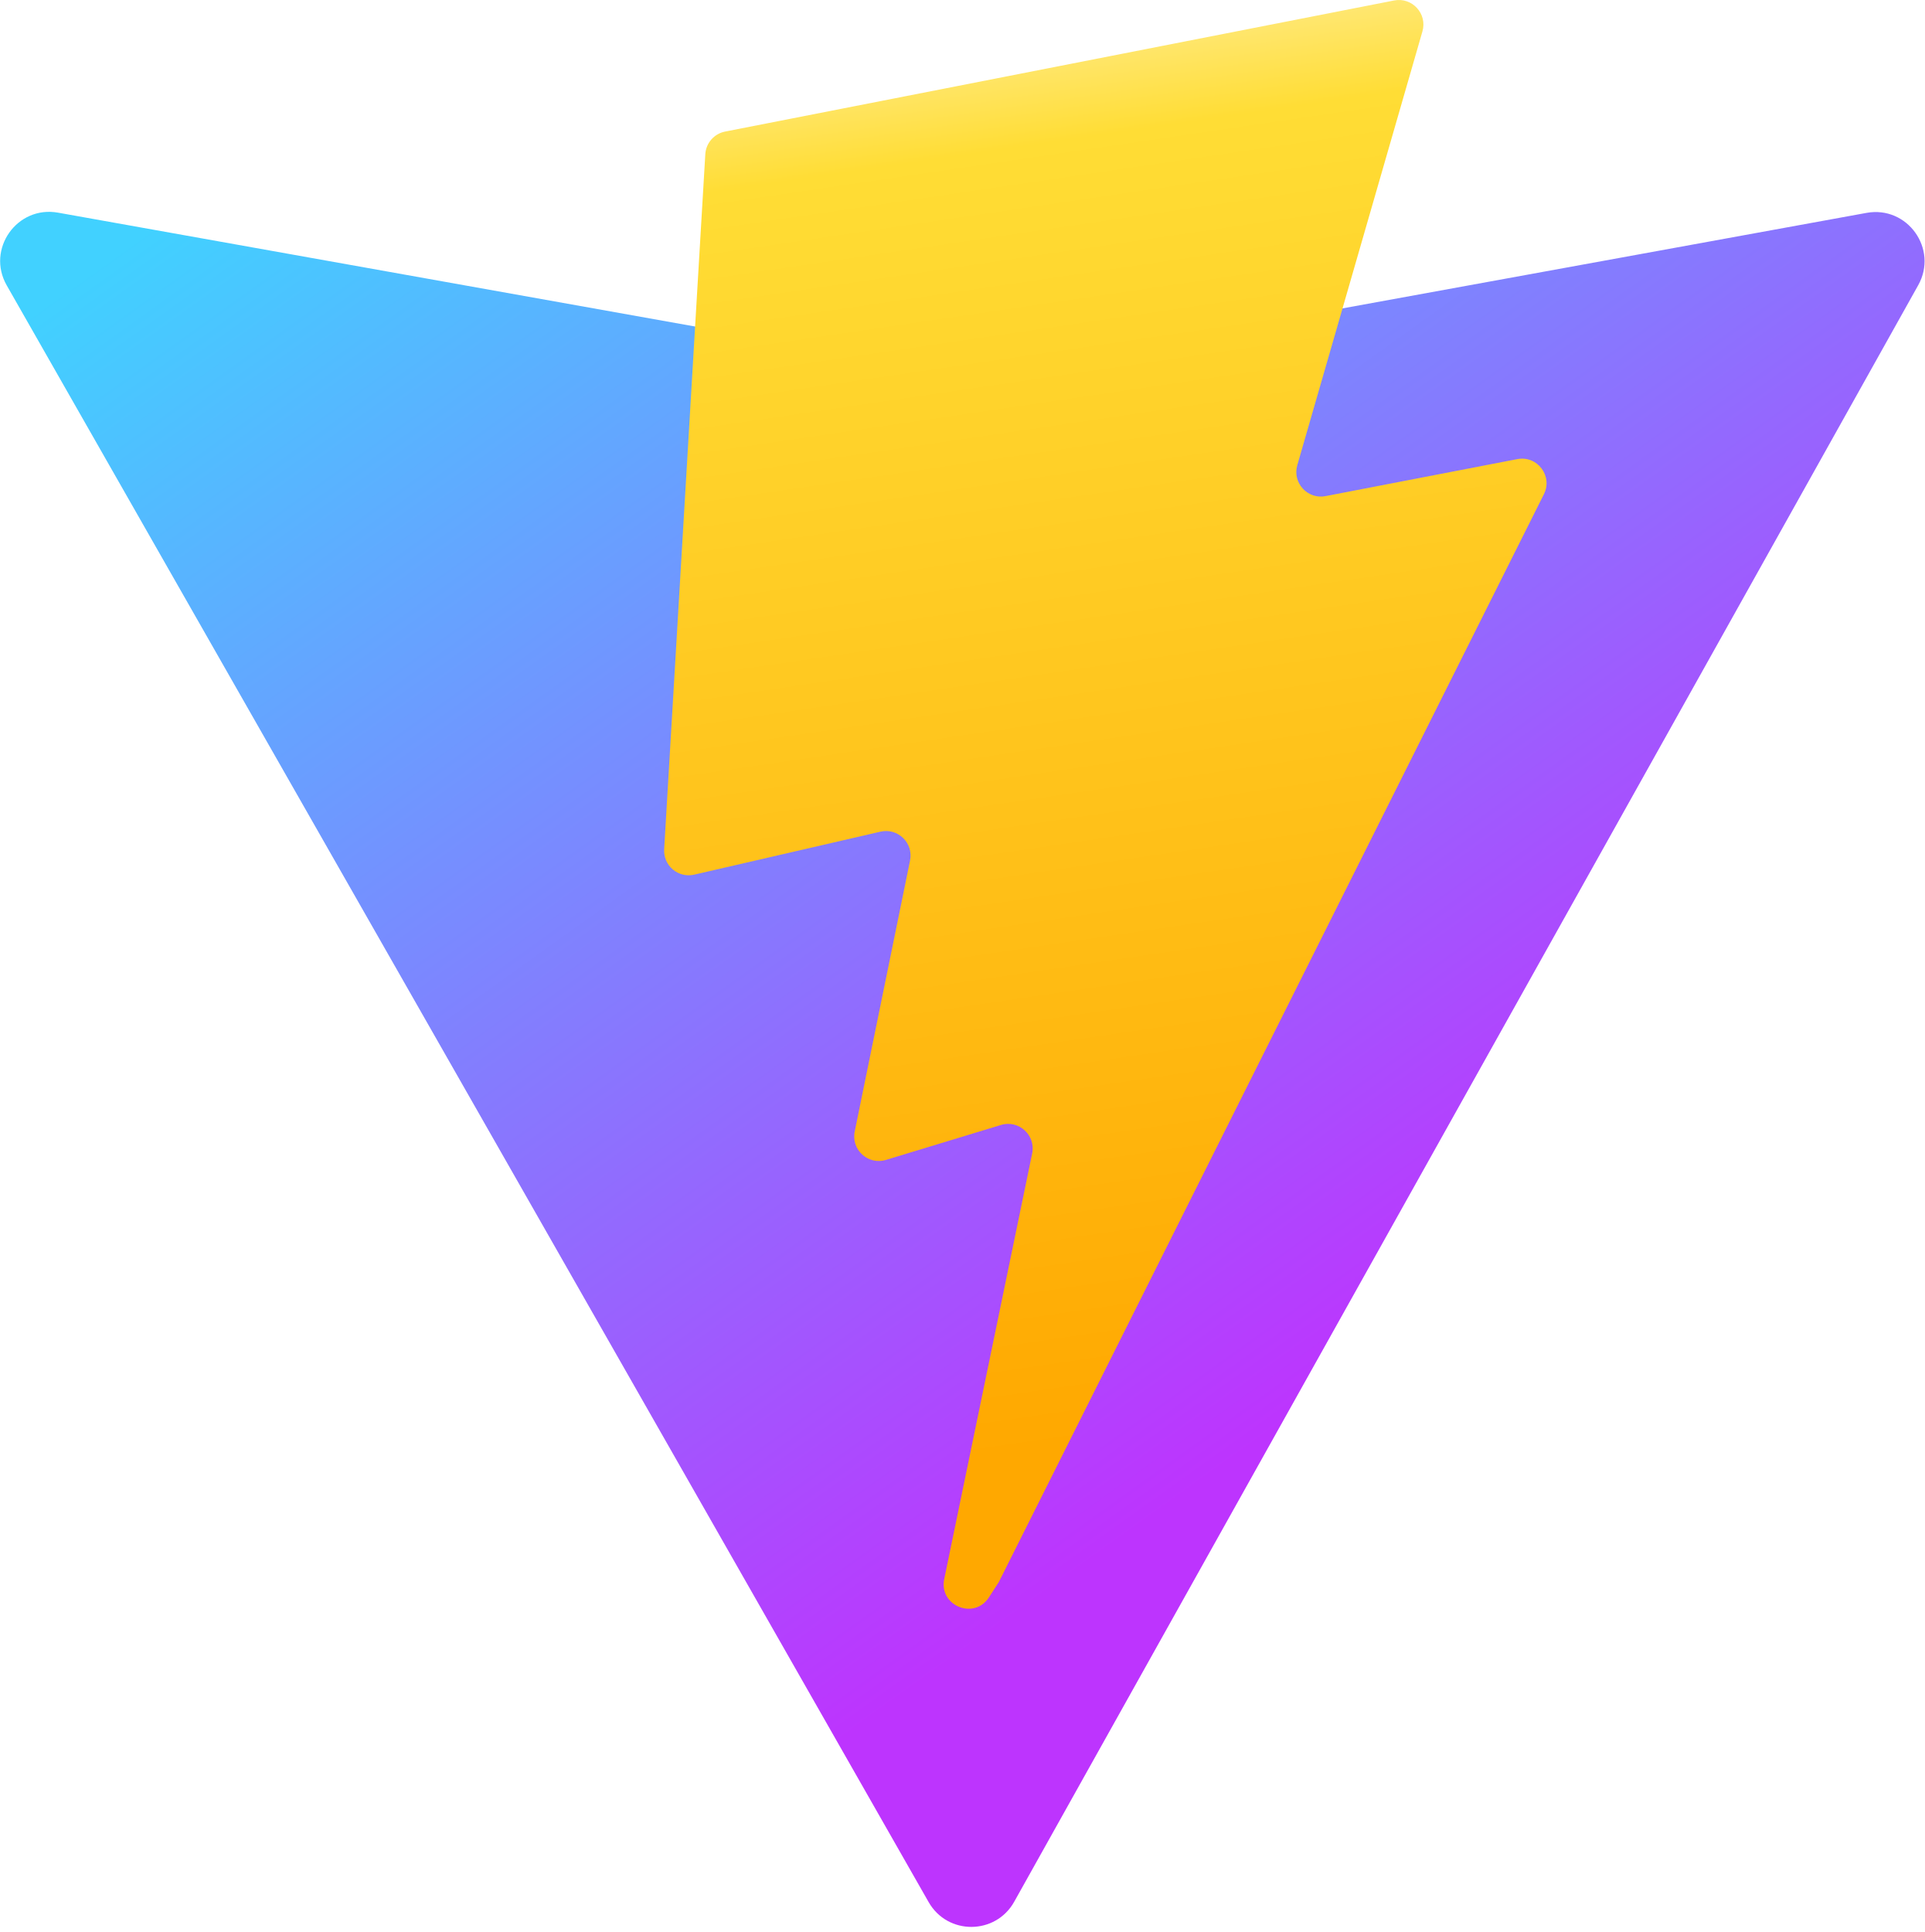
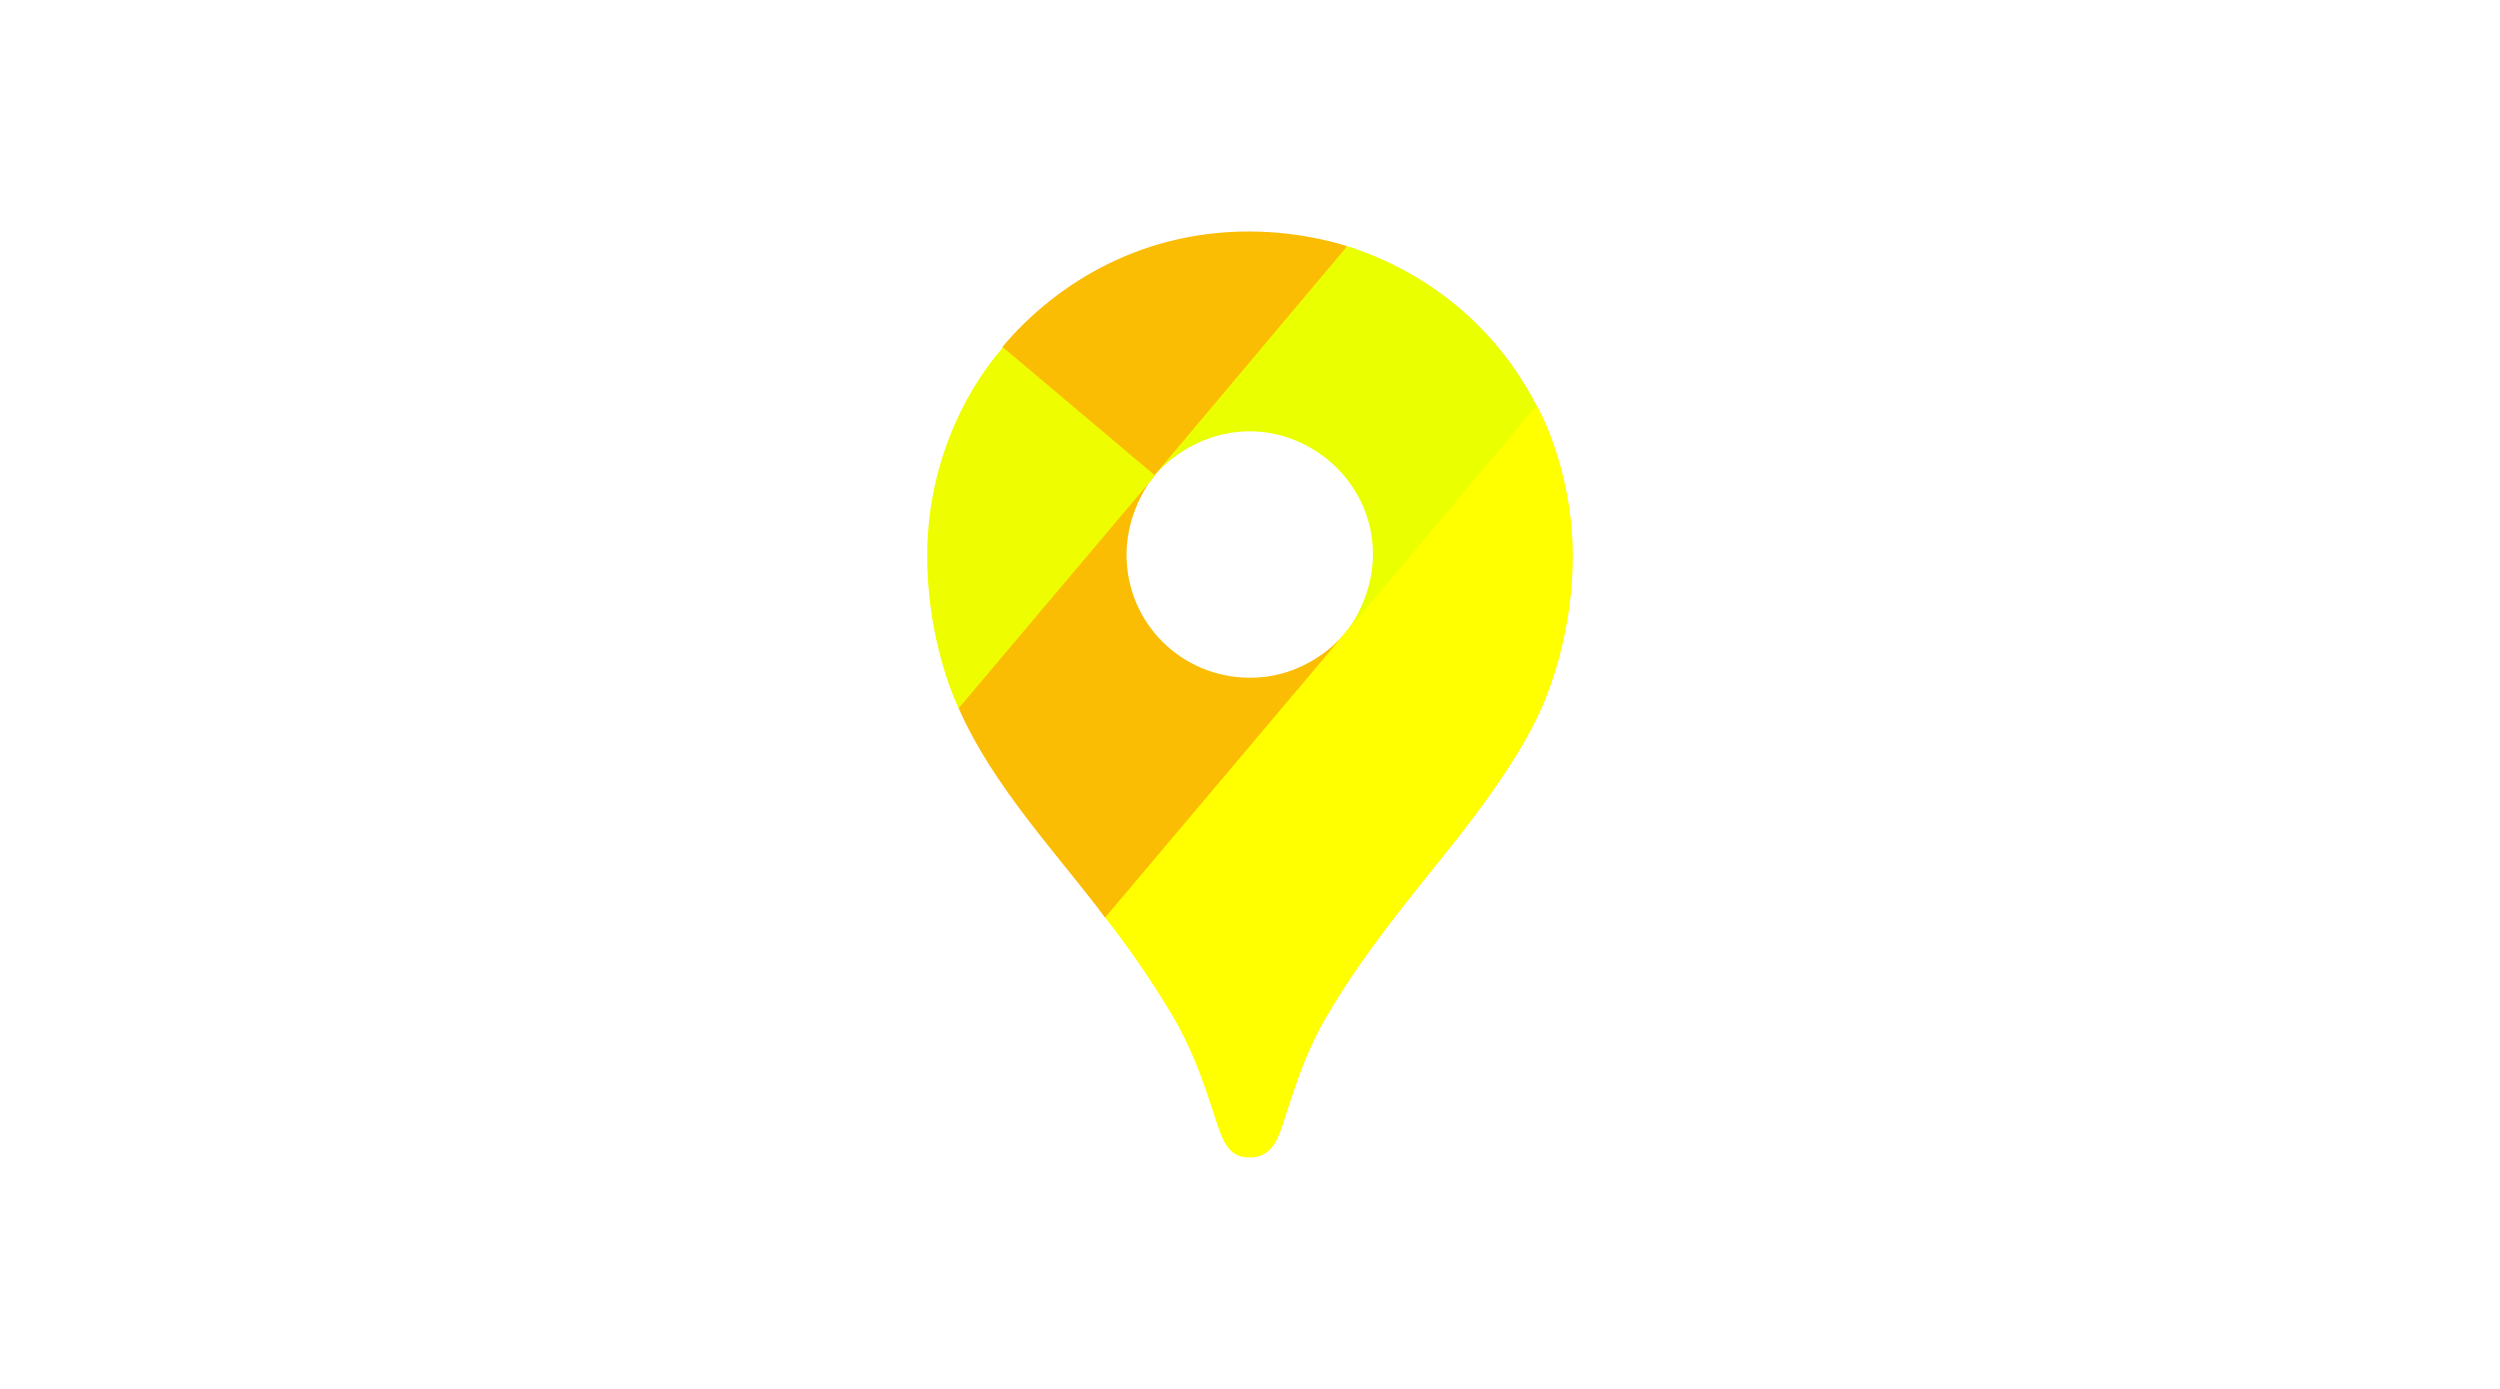
- <svg xmlns="http://www.w3.org/2000/svg" aria-hidden="true" role="img" class="iconify iconify--logos" width="31.88" height="32" preserveAspectRatio="xMidYMid meet" viewBox="0 0 256 257">
-   <defs>
-     <linearGradient id="IconifyId1813088fe1fbc01fb466" x1="-.828%" x2="57.636%" y1="7.652%" y2="78.411%">
-       <stop offset="0%" stop-color="#41D1FF" />
-       <stop offset="100%" stop-color="#BD34FE" />
-     </linearGradient>
-     <linearGradient id="IconifyId1813088fe1fbc01fb467" x1="43.376%" x2="50.316%" y1="2.242%" y2="89.03%">
-       <stop offset="0%" stop-color="#FFEA83" />
-       <stop offset="8.333%" stop-color="#FFDD35" />
-       <stop offset="100%" stop-color="#FFA800" />
-     </linearGradient>
-   </defs>
-   <path fill="url(#IconifyId1813088fe1fbc01fb466)" d="M255.153 37.938L134.897 252.976c-2.483 4.44-8.862 4.466-11.382.048L.875 37.958c-2.746-4.814 1.371-10.646 6.827-9.67l120.385 21.517a6.537 6.537 0 0 0 2.322-.004l117.867-21.483c5.438-.991 9.574 4.796 6.877 9.62Z" />
-   <path fill="url(#IconifyId1813088fe1fbc01fb467)" d="M185.432.063L96.44 17.501a3.268 3.268 0 0 0-2.634 3.014l-5.474 92.456a3.268 3.268 0 0 0 3.997 3.378l24.777-5.718c2.318-.535 4.413 1.507 3.936 3.838l-7.361 36.047c-.495 2.426 1.782 4.5 4.151 3.78l15.304-4.649c2.372-.72 4.652 1.36 4.15 3.788l-11.698 56.621c-.732 3.542 3.979 5.473 5.943 2.437l1.313-2.028l72.516-144.72c1.215-2.423-.88-5.186-3.54-4.672l-25.505 4.922c-2.396.462-4.435-1.77-3.759-4.114l16.646-57.705c.677-2.35-1.37-4.583-3.769-4.113Z" />
+ <svg xmlns="http://www.w3.org/2000/svg" height="1000" width="1800" viewBox="-116.685 -278.925 1011.27 1673.55">
+   <g fill="#FBBC04">
+     <path fill="yellow" d="M214.3 826.7c34.5 43.1 69.5 97.1 87.9 129.8 22.4 42.5 31.6 71.2 48.3 122.4 9.8 28.2 19 36.8 38.5 36.8 21.3 0 31-14.4 38.5-36.8 15.5-48.3 27.6-85 46.5-120.1 37.3-67.2 84.5-127 130.4-184.4 12.6-16.1 93.1-110.9 129.3-186.1 0 0 44.2-82.2 44.2-197.1 0-107.4-43.7-182.1-43.7-182.1L607.8 243l-77 202.2-19 27.6-4 5.2-5.2 6.3-8.6 10.3-12.6 12.6-68.4 55.7-170.6 98.8z" />
+     <path fill="#FBBC04" d="M37.9 574.5c41.9 95.4 121.8 178.7 176.4 252.2l289-342.4s-40.8 53.4-114.3 53.4c-82.2 0-148.8-65.5-148.8-148.2 0-56.9 33.9-95.9 33.9-95.9l-196 52.3z" />
+     <path fill="#eaff00" d="M506.7 17.8c95.9 31 178.1 95.9 227.5 191.9l-231 275.2s33.9-39.6 33.9-95.9c0-84.5-71.2-148.2-148.2-148.2-73 0-114.9 52.9-114.9 52.9V120.1z" />
+     <path fill="#FBBC04" d="M90.7 139c57.4-68.4 158-139 297-139C454.9 0 506 17.8 506 17.8L274 293.6H109.7z" />
+     <path fill="#eefe00" d="M37.9 574.5S0 499.2 0 390.7c0-102.8 40.2-192.5 91.3-251.1l183.3 154.5z" />
+   </g>
</svg>
